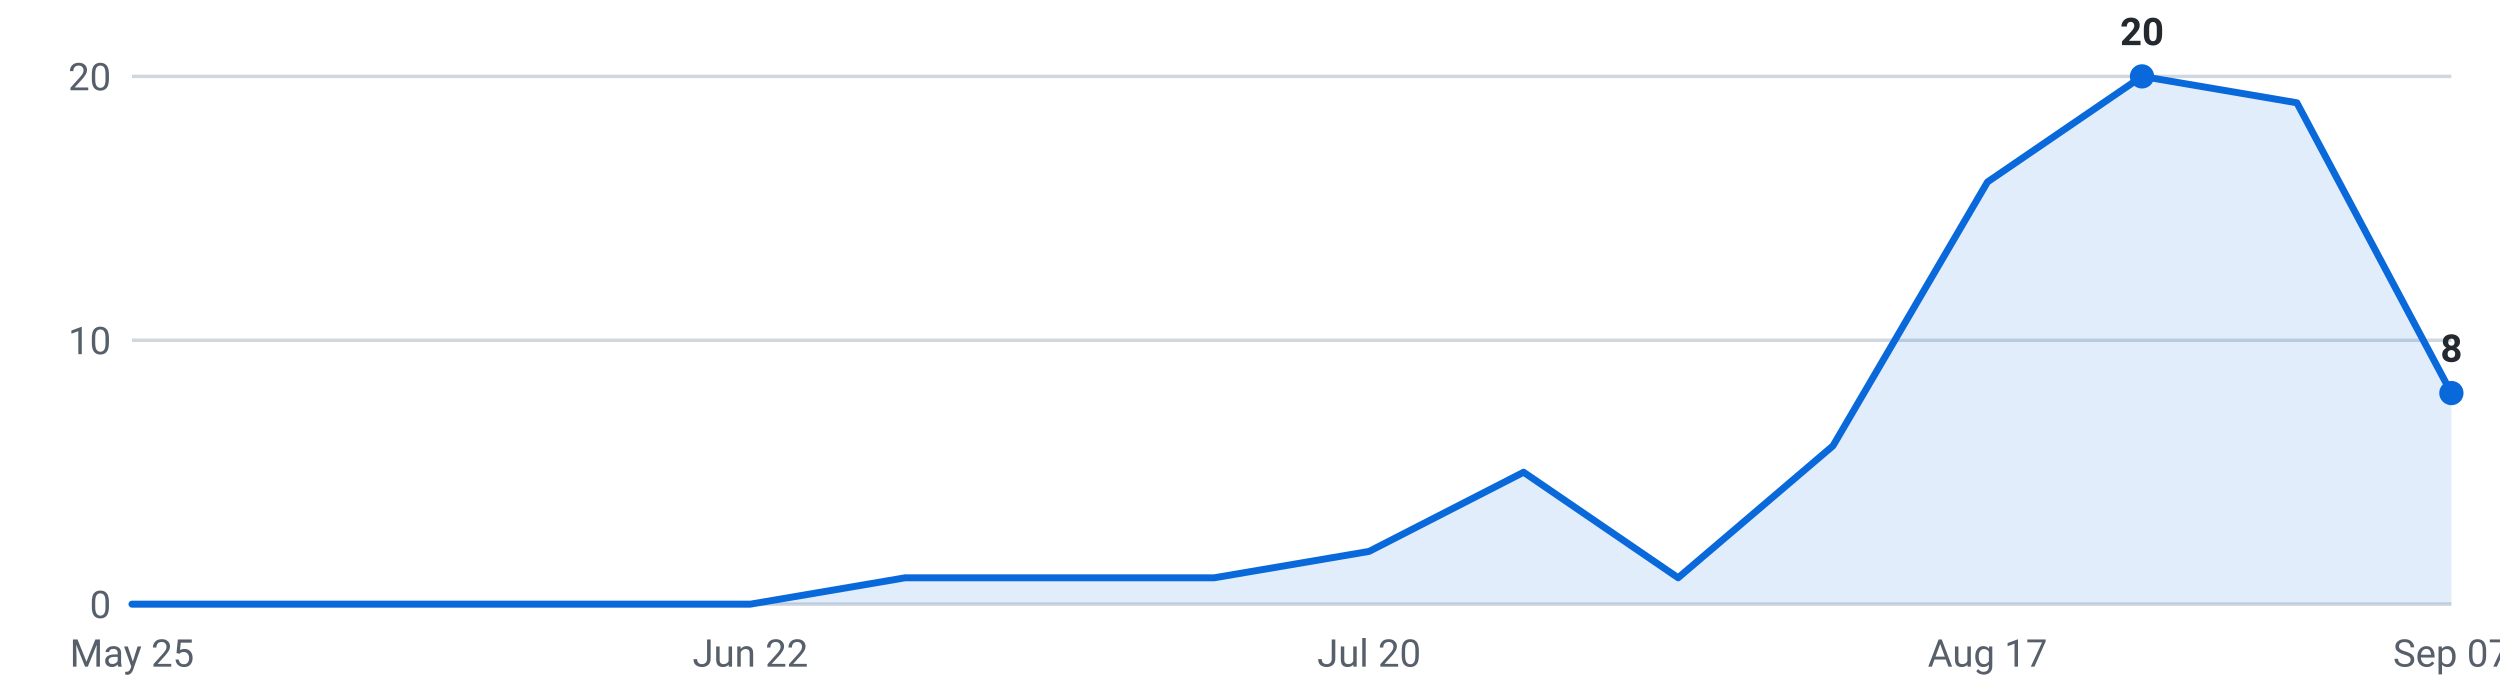
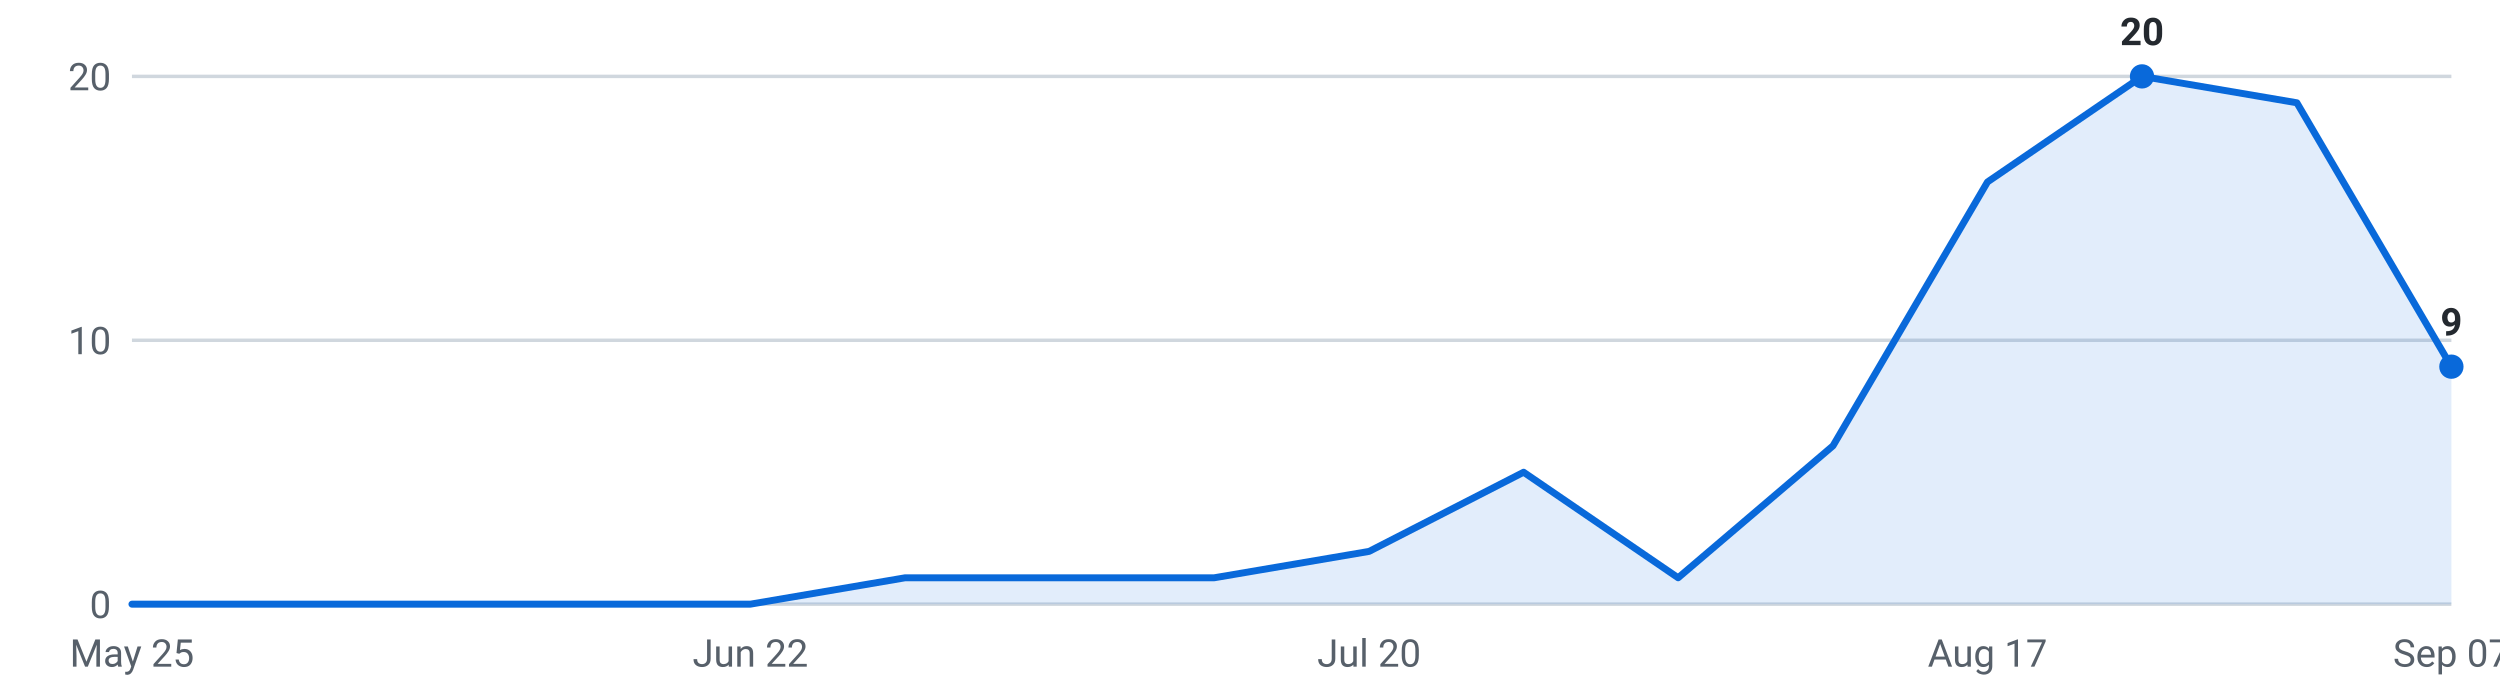
<svg xmlns="http://www.w3.org/2000/svg" viewBox="0 0 720 200" width="720" height="200" role="img" aria-label="Internships posted per week, last 16 weeks">
  <g font-family="-apple-system,Segoe UI,Roboto,sans-serif" font-size="11">
    <line x1="38" y1="174.0" x2="706" y2="174.0" stroke="#d0d7de" stroke-width="1" />
    <text x="32" y="178.0" text-anchor="end" fill="#57606a">0</text>
    <line x1="38" y1="98.0" x2="706" y2="98.0" stroke="#d0d7de" stroke-width="1" />
    <text x="32" y="102.0" text-anchor="end" fill="#57606a">10</text>
    <line x1="38" y1="22.0" x2="706" y2="22.0" stroke="#d0d7de" stroke-width="1" />
    <text x="32" y="26.0" text-anchor="end" fill="#57606a">20</text>
-     <path d="M38.0,174 L38.0,174.0 L82.5,174.0 L127.1,174.0 L171.6,174.0 L216.1,174.0 L260.7,166.4 L305.2,166.4 L349.7,166.4 L394.3,158.8 L438.8,136.0 L483.3,166.4 L527.9,128.4 L572.4,52.4 L616.9,22.0 L661.5,29.6 L706.0,113.2 L706.0,174 Z" fill="#0969da" fill-opacity="0.12" />
-     <polyline points="38.0,174.0 82.5,174.0 127.1,174.0 171.6,174.0 216.1,174.0 260.7,166.4 305.2,166.4 349.7,166.4 394.3,158.8 438.8,136.0 483.3,166.4 527.9,128.4 572.4,52.4 616.9,22.0 661.5,29.6 706.0,113.2" fill="none" stroke="#0969da" stroke-width="2" stroke-linejoin="round" stroke-linecap="round" />
+     <path d="M38.0,174 L38.0,174.0 L82.5,174.0 L127.1,174.0 L171.6,174.0 L216.1,174.0 L260.7,166.4 L305.2,166.4 L349.7,166.4 L394.3,158.8 L438.8,136.0 L483.3,166.4 L527.9,128.4 L572.4,52.4 L616.9,22.0 L661.5,29.6 L706.0,105.6 L706.0,174 Z" fill="#0969da" fill-opacity="0.12" />
+     <polyline points="38.0,174.0 82.5,174.0 127.1,174.0 171.6,174.0 216.1,174.0 260.7,166.4 305.2,166.4 349.7,166.4 394.3,158.8 438.8,136.0 483.3,166.4 527.9,128.4 572.4,52.4 616.9,22.0 661.5,29.6 706.0,105.6" fill="none" stroke="#0969da" stroke-width="2" stroke-linejoin="round" stroke-linecap="round" />
    <circle cx="616.9" cy="22.0" r="3.5" fill="#0969da" />
    <text x="616.9" y="13.0" text-anchor="middle" fill="#24292f" font-weight="600">20</text>
-     <circle cx="706.0" cy="113.2" r="3.5" fill="#0969da" />
-     <text x="706.0" y="104.2" text-anchor="middle" fill="#24292f" font-weight="600">8</text>
+     <circle cx="706.0" cy="105.6" r="3.5" fill="#0969da" />
+     <text x="706.0" y="96.6" text-anchor="middle" fill="#24292f" font-weight="600">9</text>
    <text x="38.0" y="192" text-anchor="middle" fill="#57606a">May 25</text>
    <text x="216.1" y="192" text-anchor="middle" fill="#57606a">Jun 22</text>
    <text x="394.3" y="192" text-anchor="middle" fill="#57606a">Jul 20</text>
    <text x="572.4" y="192" text-anchor="middle" fill="#57606a">Aug 17</text>
    <text x="706.0" y="192" text-anchor="middle" fill="#57606a">Sep 07</text>
  </g>
</svg>
